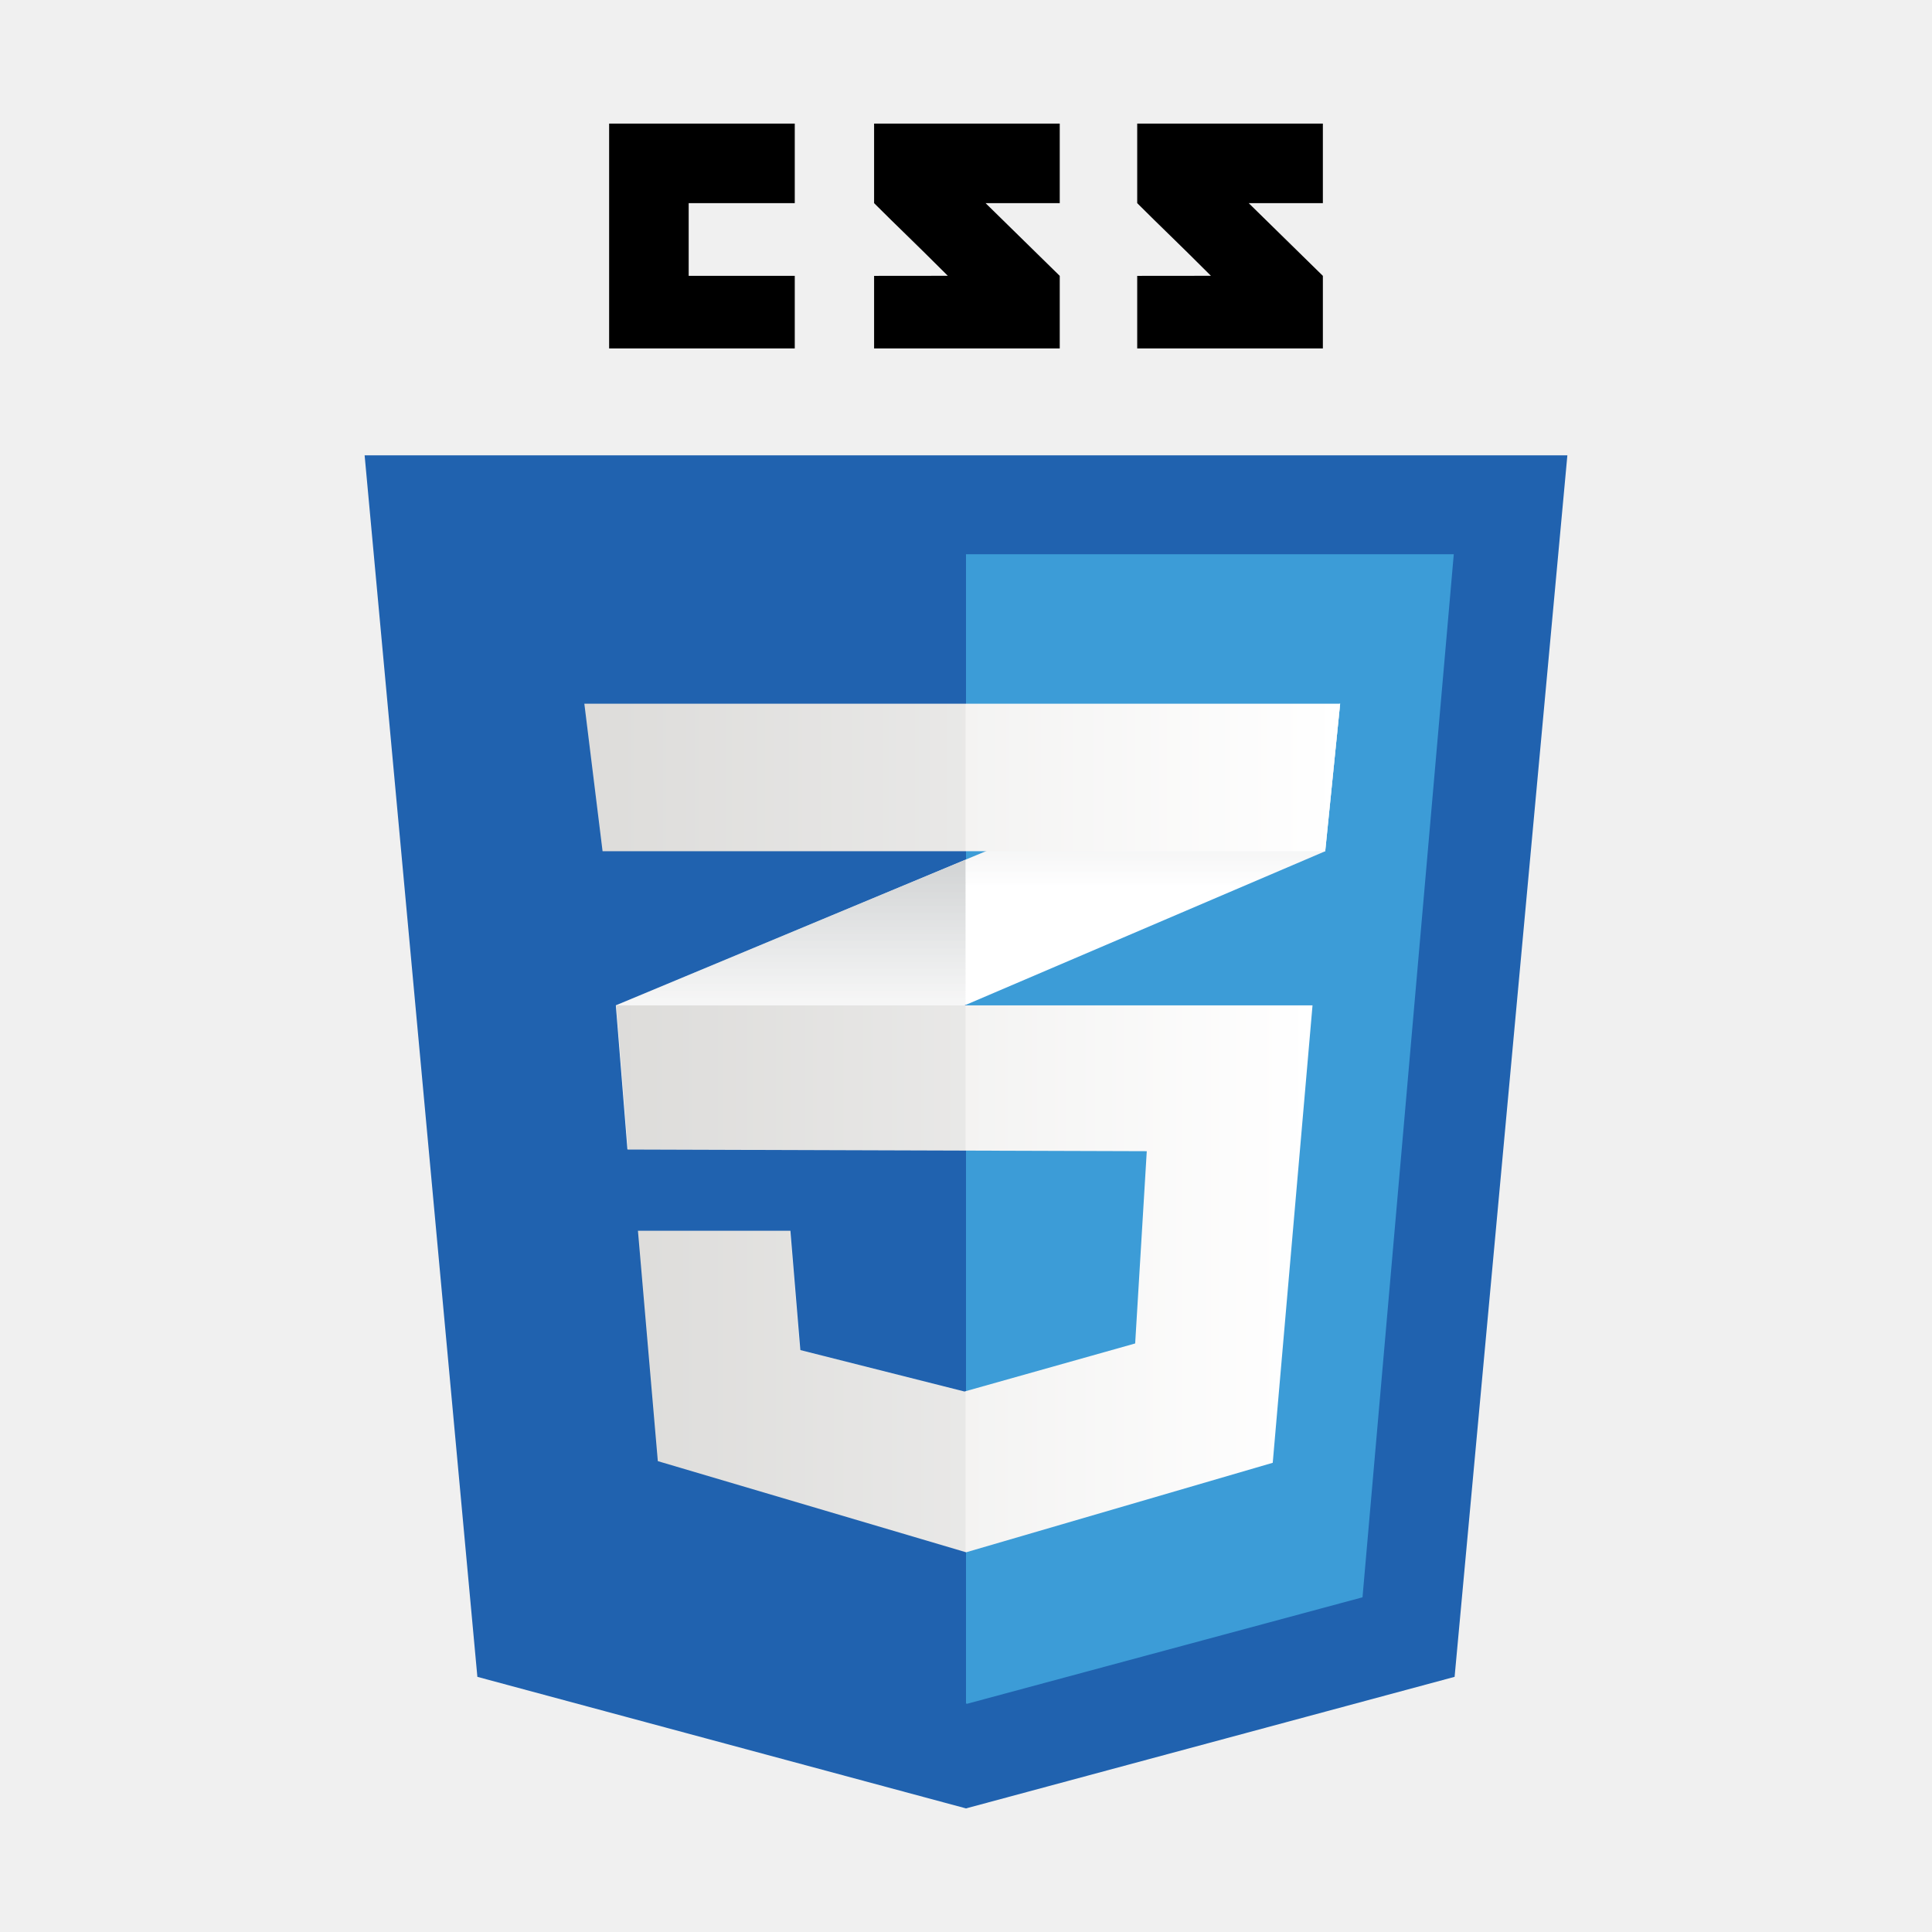
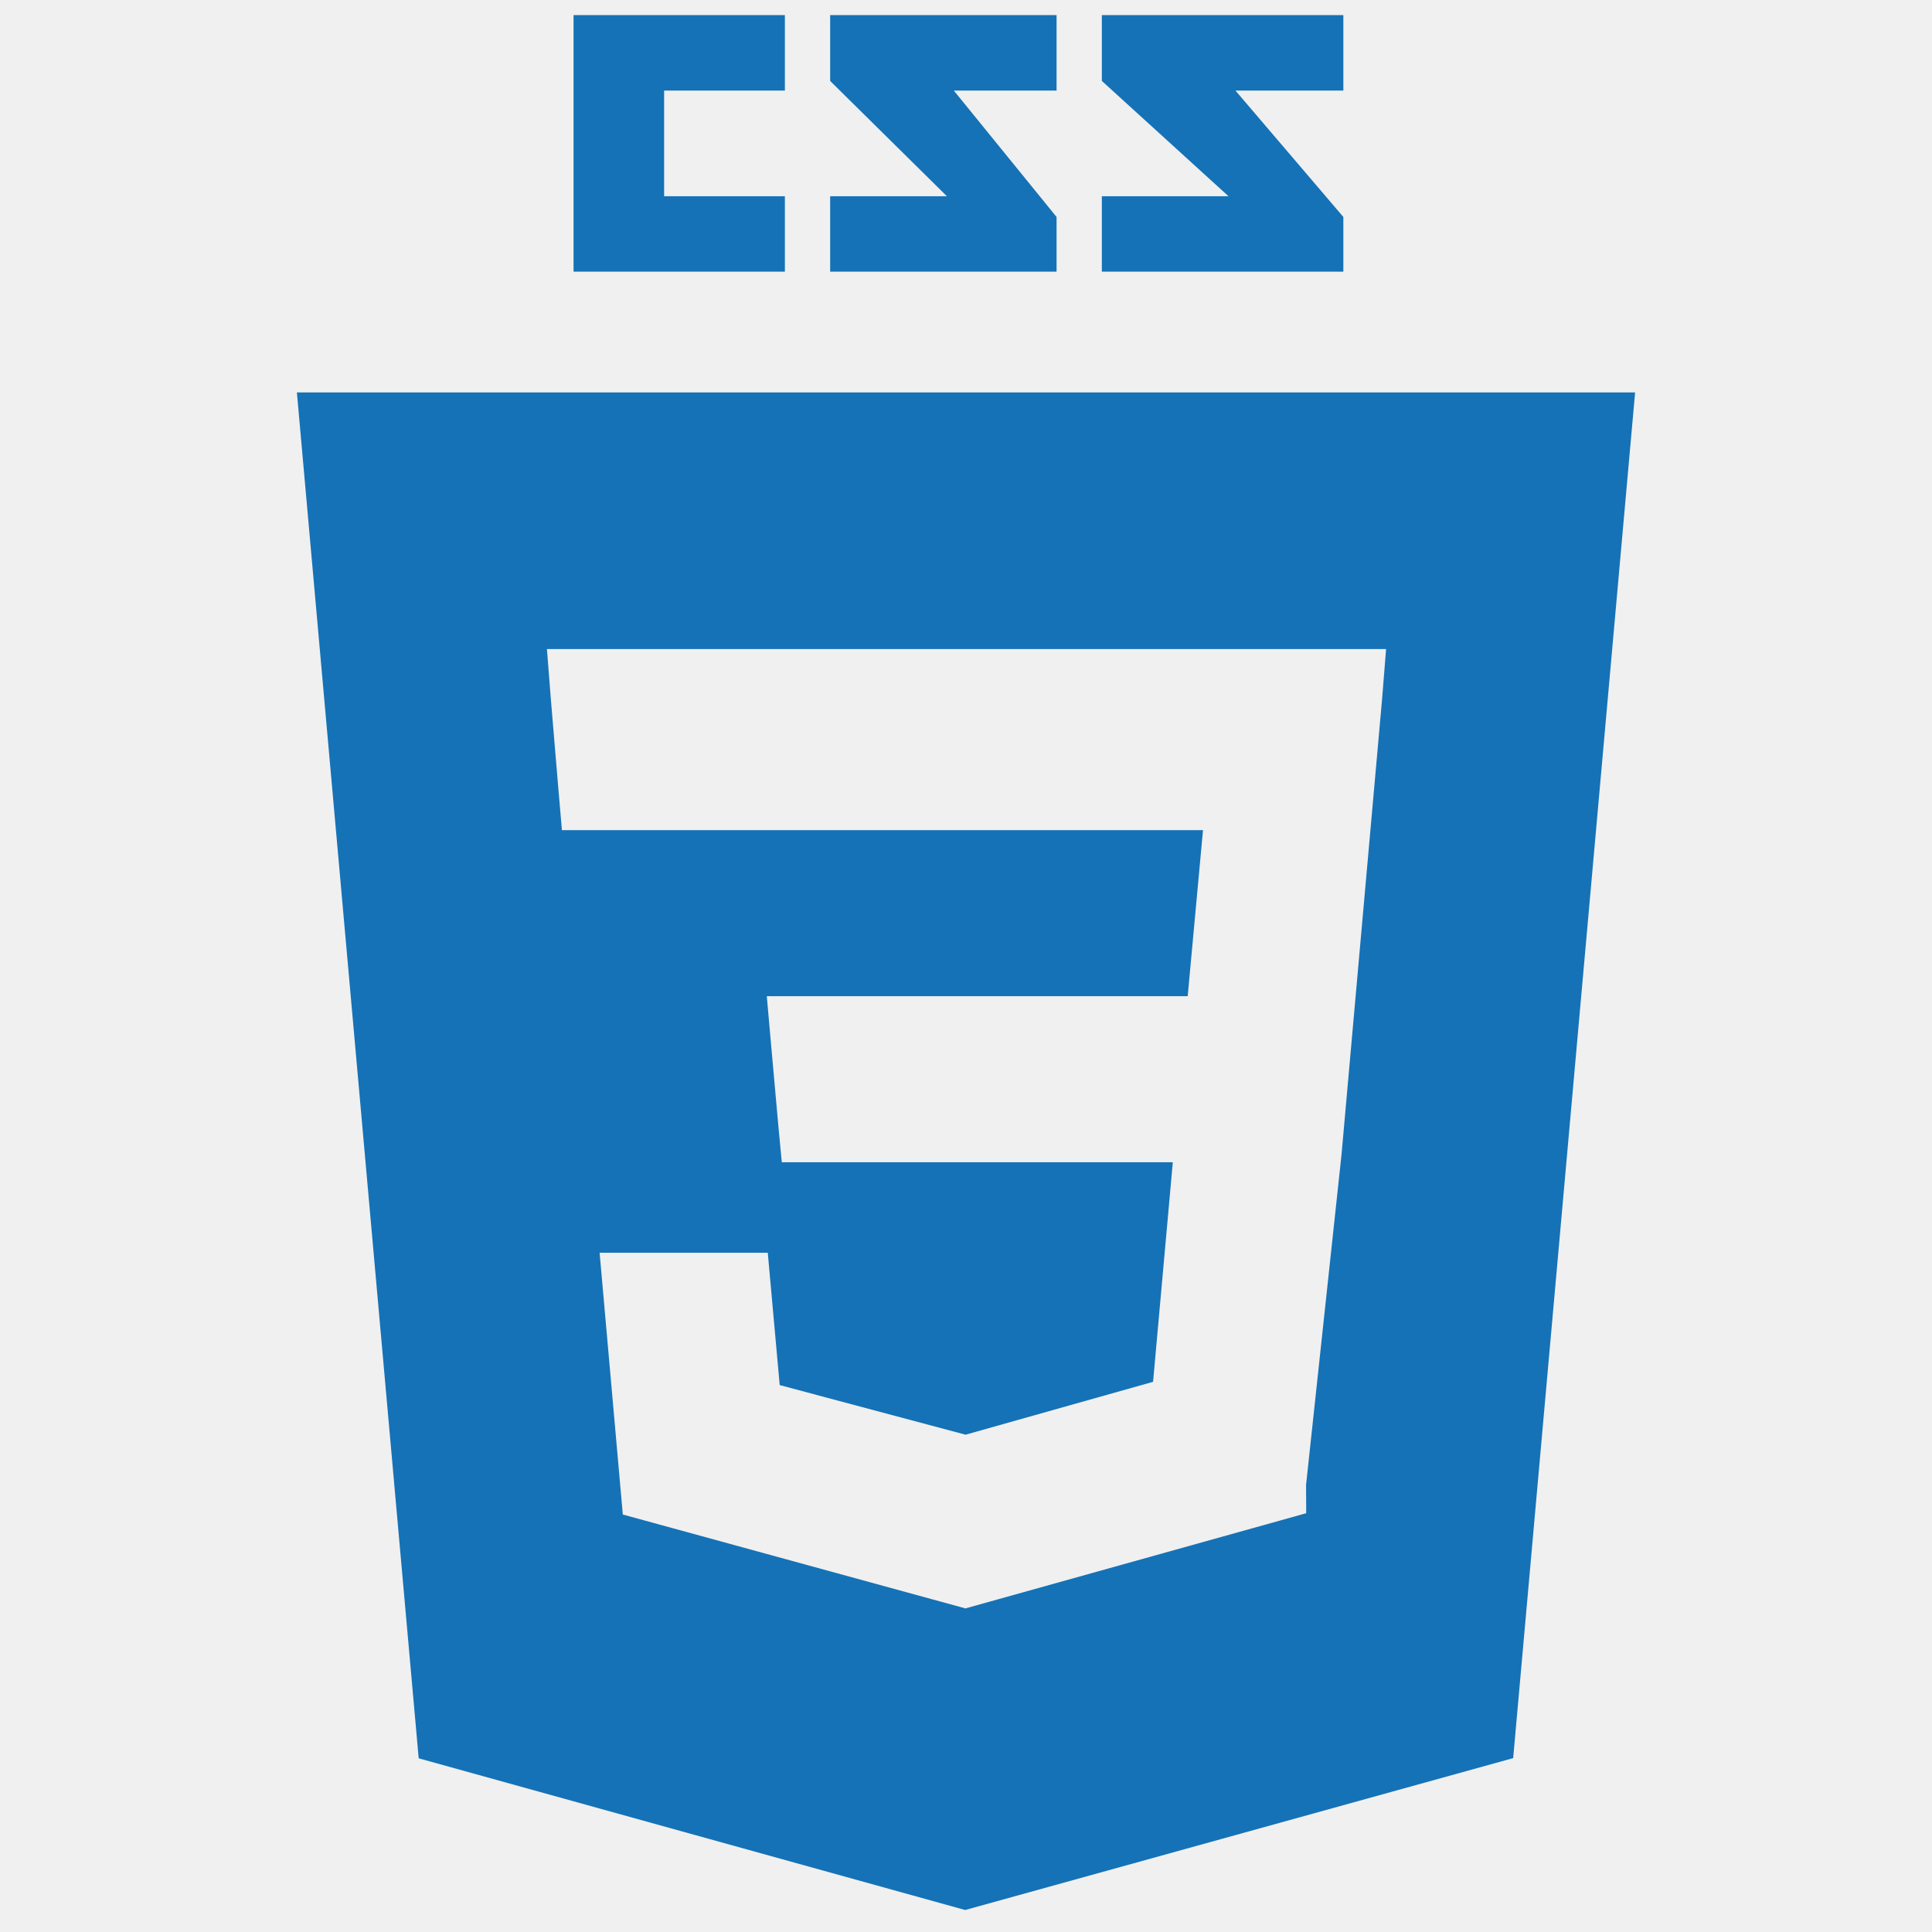
- <svg xmlns="http://www.w3.org/2000/svg" width="2500" height="2500" viewBox="0 0 538.584 538.583">
-   <path d="M0 0h538.584v538.583H0V0z" fill="none" />
-   <path d="M405.5 467.454L269.29 504.13l-136.212-36.676-31.432-340.525h335.29L405.5 467.454z" fill="#2062af" />
-   <path d="M269.289 154.511v320.367l.308.084 110.229-29.682 25.443-290.769h-135.98z" fill="#3c9cd7" />
-   <path d="M191.985 76.899V56.631h29.571V34.453h-51.749v62.684h51.749V76.899h-29.571zm82.766-20.268h20.674V34.453h-51.754v22.178c6.924 6.924 10.535 10.238 20.549 20.252-5.854 0-20.549.021-20.549.02v20.234h51.754V76.899l-20.674-20.268zm73.352 0h20.673V34.453H317.02v22.178c6.924 6.924 10.537 10.238 20.551 20.252-5.852 0-20.551.021-20.551.02v20.234h51.757V76.899l-20.674-20.268z" />
-   <path d="M269.168 239.656l-97.49 40.602 3.233 40.199 94.257-40.301 100.265-42.868 4.157-41.122-104.422 43.49z" fill="#fff" />
-   <linearGradient id="a" gradientUnits="userSpaceOnUse" x1="-825.508" y1="1338.301" x2="-825.508" y2="1419.102" gradientTransform="matrix(1 0 0 -1 1045.93 1658.759)">
-     <stop offset=".387" stop-color="#d1d3d4" stop-opacity="0" />
-     <stop offset="1" stop-color="#d1d3d4" />
-   </linearGradient>
-   <path d="M171.677 280.258l3.233 40.199 94.257-40.301v-40.5l-97.49 40.602z" fill="url(#a)" />
-   <linearGradient id="b" gradientUnits="userSpaceOnUse" x1="-724.552" y1="1378.602" x2="-724.552" y2="1462.591" gradientTransform="matrix(1 0 0 -1 1045.93 1658.759)">
-     <stop offset=".387" stop-color="#d1d3d4" stop-opacity="0" />
-     <stop offset="1" stop-color="#d1d3d4" />
-   </linearGradient>
-   <path d="M373.59 196.167l-104.422 43.489v40.5l100.265-42.868 4.157-41.121z" fill="url(#b)" />
-   <linearGradient id="c" gradientUnits="userSpaceOnUse" x1="-874.103" y1="1302.263" x2="-680.039" y2="1302.263" gradientTransform="matrix(1 0 0 -1 1045.93 1658.759)">
-     <stop offset="0" stop-color="#e8e7e5" />
-     <stop offset="1" stop-color="#fff" />
-   </linearGradient>
-   <path d="M171.827 280.258l3.234 40.199 144.625.461-3.235 53.598-47.59 13.398-45.748-11.551-2.772-33.268h-42.508l5.545 64.225 85.945 25.412 85.479-24.951 11.09-127.523H171.827z" fill="url(#c)" />
-   <path d="M269.168 280.258h-97.49l3.233 40.199 94.257.301v-40.5zm0 107.528l-.462.129-45.742-11.551-2.772-33.268h-42.507l5.544 64.225 85.939 25.412v-44.947z" opacity=".05" />
-   <linearGradient id="d" gradientUnits="userSpaceOnUse" x1="-883.032" y1="1442.031" x2="-672.341" y2="1442.031" gradientTransform="matrix(1 0 0 -1 1045.93 1658.759)">
-     <stop offset="0" stop-color="#e8e7e5" />
-     <stop offset="1" stop-color="#fff" />
-   </linearGradient>
-   <path d="M162.898 196.167H373.59l-4.157 41.122H167.98l-5.082-41.122z" fill="url(#d)" />
-   <path d="M269.168 196.167h-106.27l5.082 41.122h101.188v-41.122z" opacity=".05" />
+ <svg viewBox="0 0 128 128">
+   <path fill="#1572B6" d="M19.67 26l8.069 90.493 36.206 10.05 36.307-10.063 8.078-90.48h-88.66zm69.21 50.488l-2.35 21.892.009 1.875-22.539 6.295v.001l-.018.015-22.719-6.225-1.537-17.341h11.141l.79 8.766 12.347 3.295-.004.015v-.032l12.394-3.495 1.308-14.549h-25.907l-.222-2.355-.506-5.647-.265-2.998h27.886l1.014-11h-42.473l-.223-2.589-.506-6.03-.265-3.381h55.597l-.267 3.334-2.685 30.154" />
+   <path fill="#1572B6" d="M89 14.374l-7.149-8.374h7.149v-5h-16v4.363l8.39 7.637h-8.39v5h16zM70 14.374l-6.807-8.374h6.807v-5h-15v4.363l7.733 7.637h-7.733v5h15zM52 13h-8v-7h8v-5h-14v17h14z" />
</svg>
